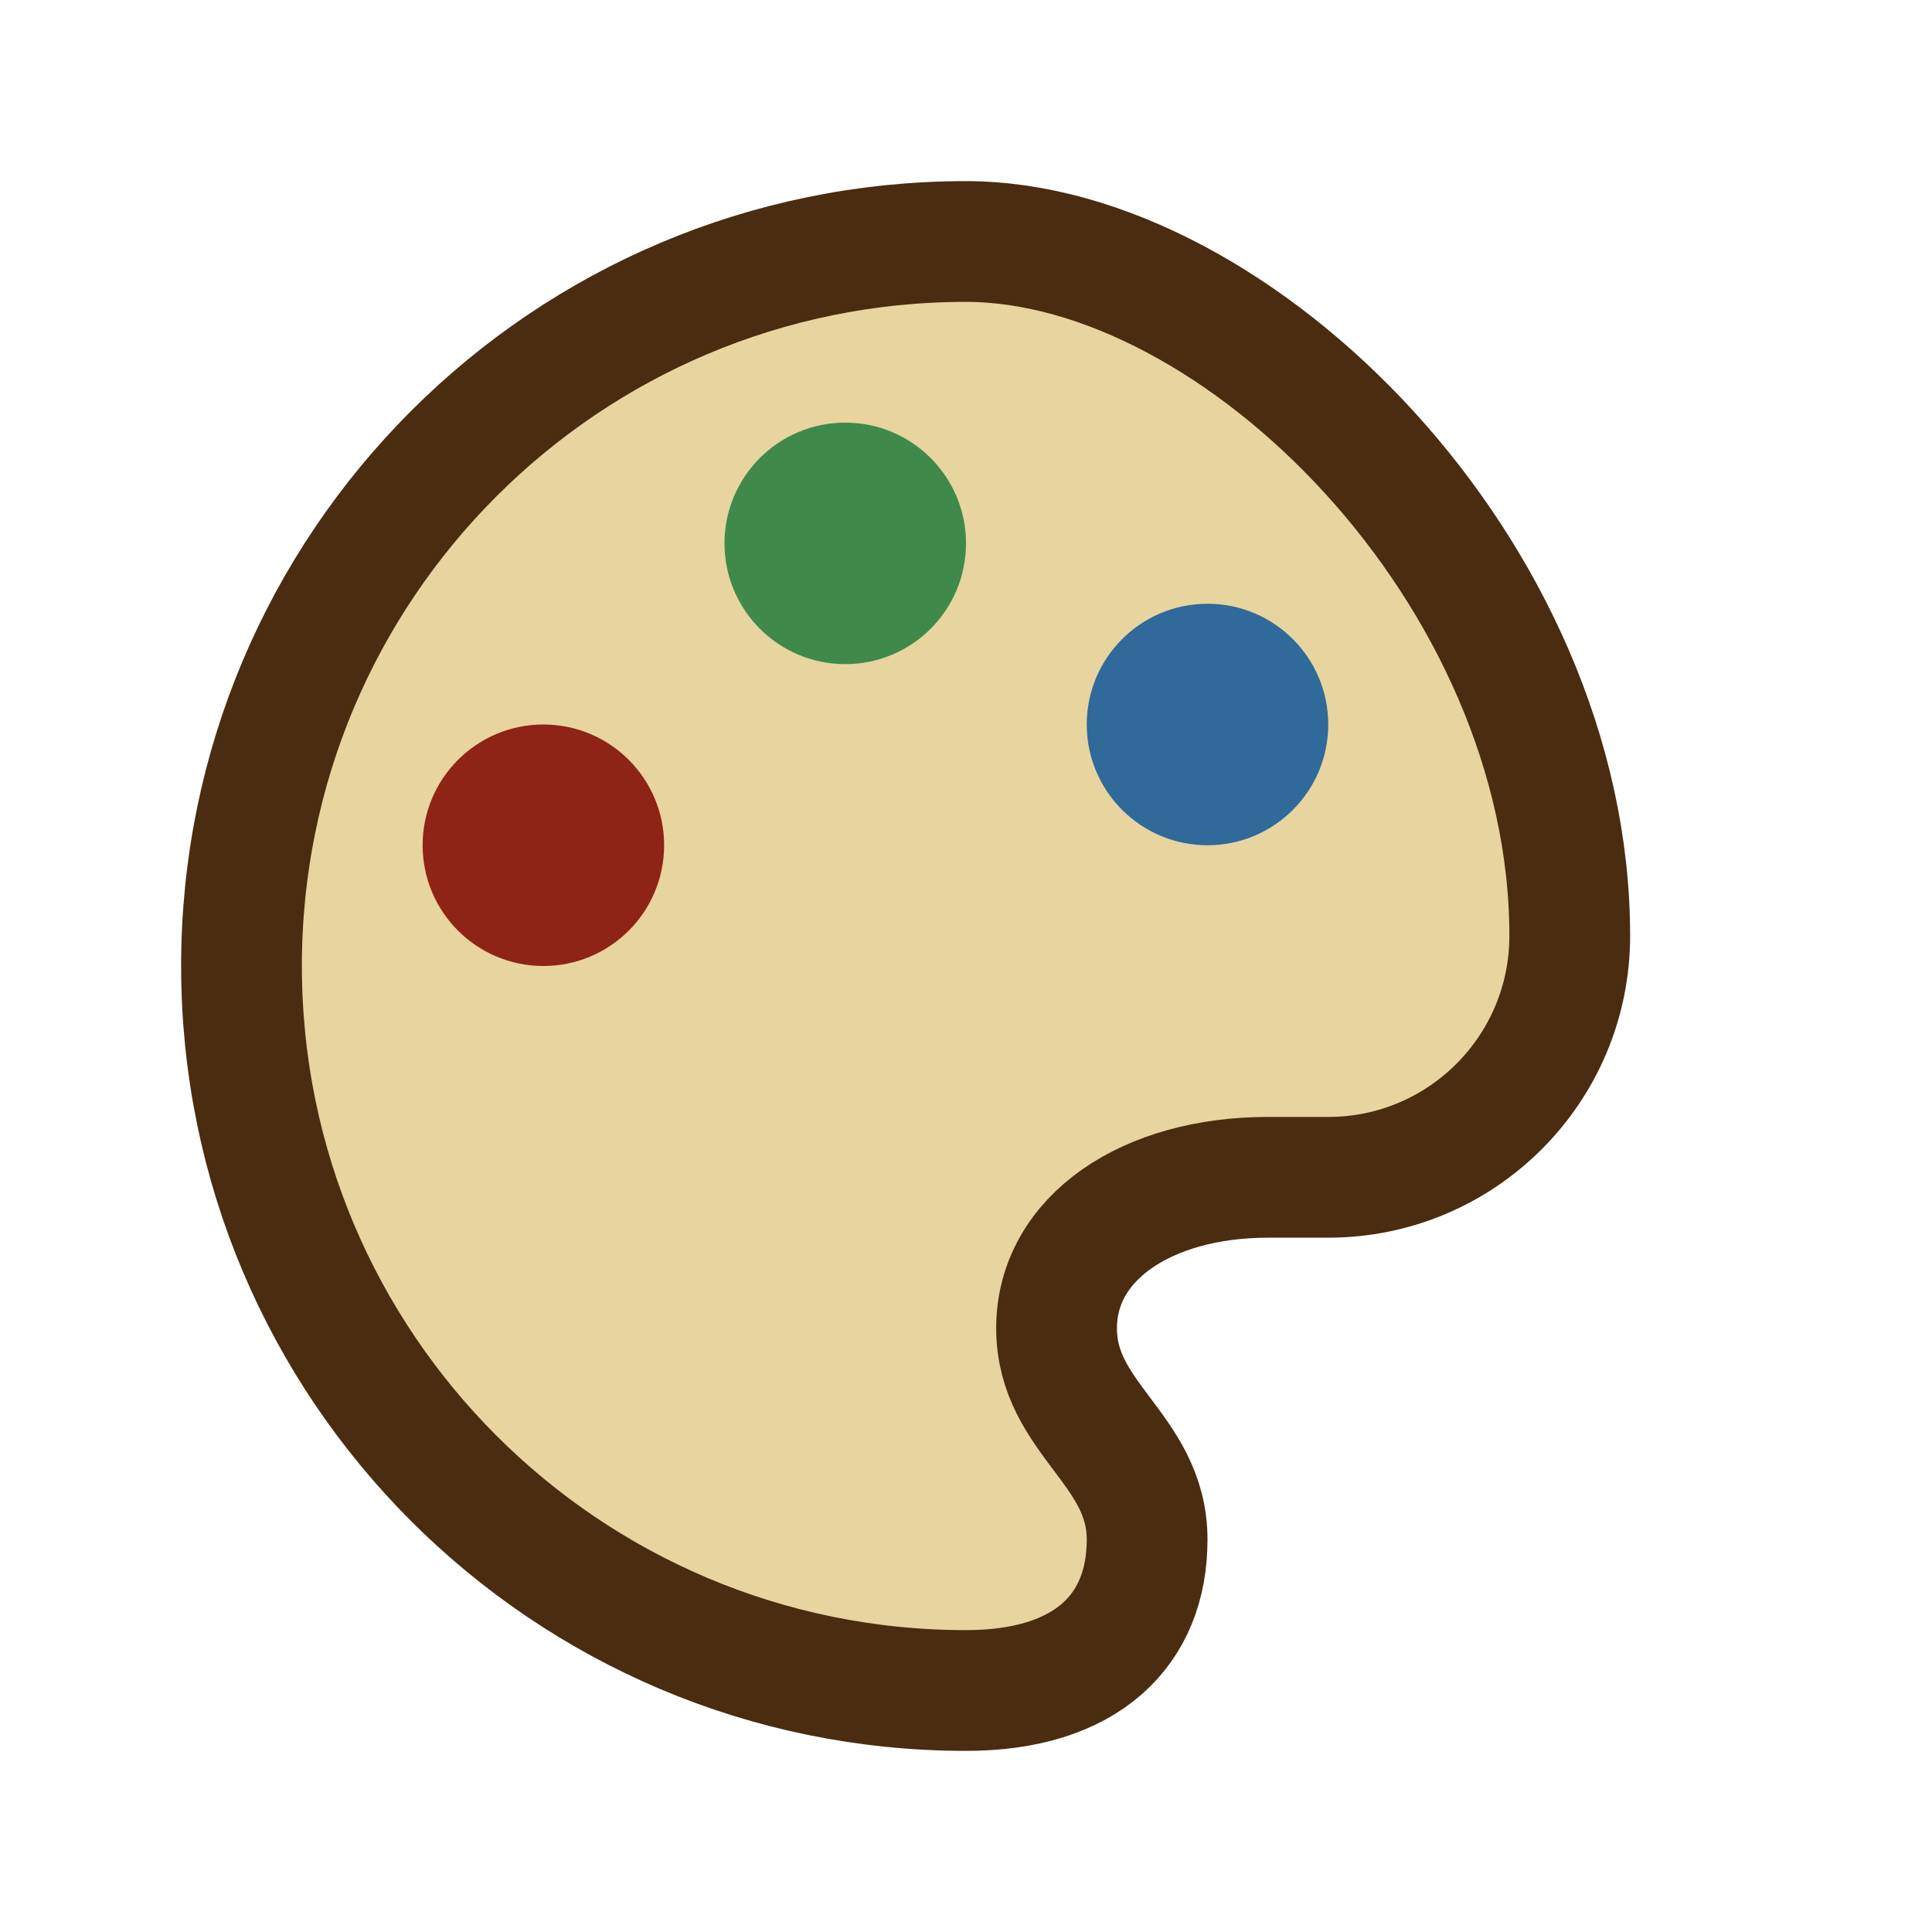
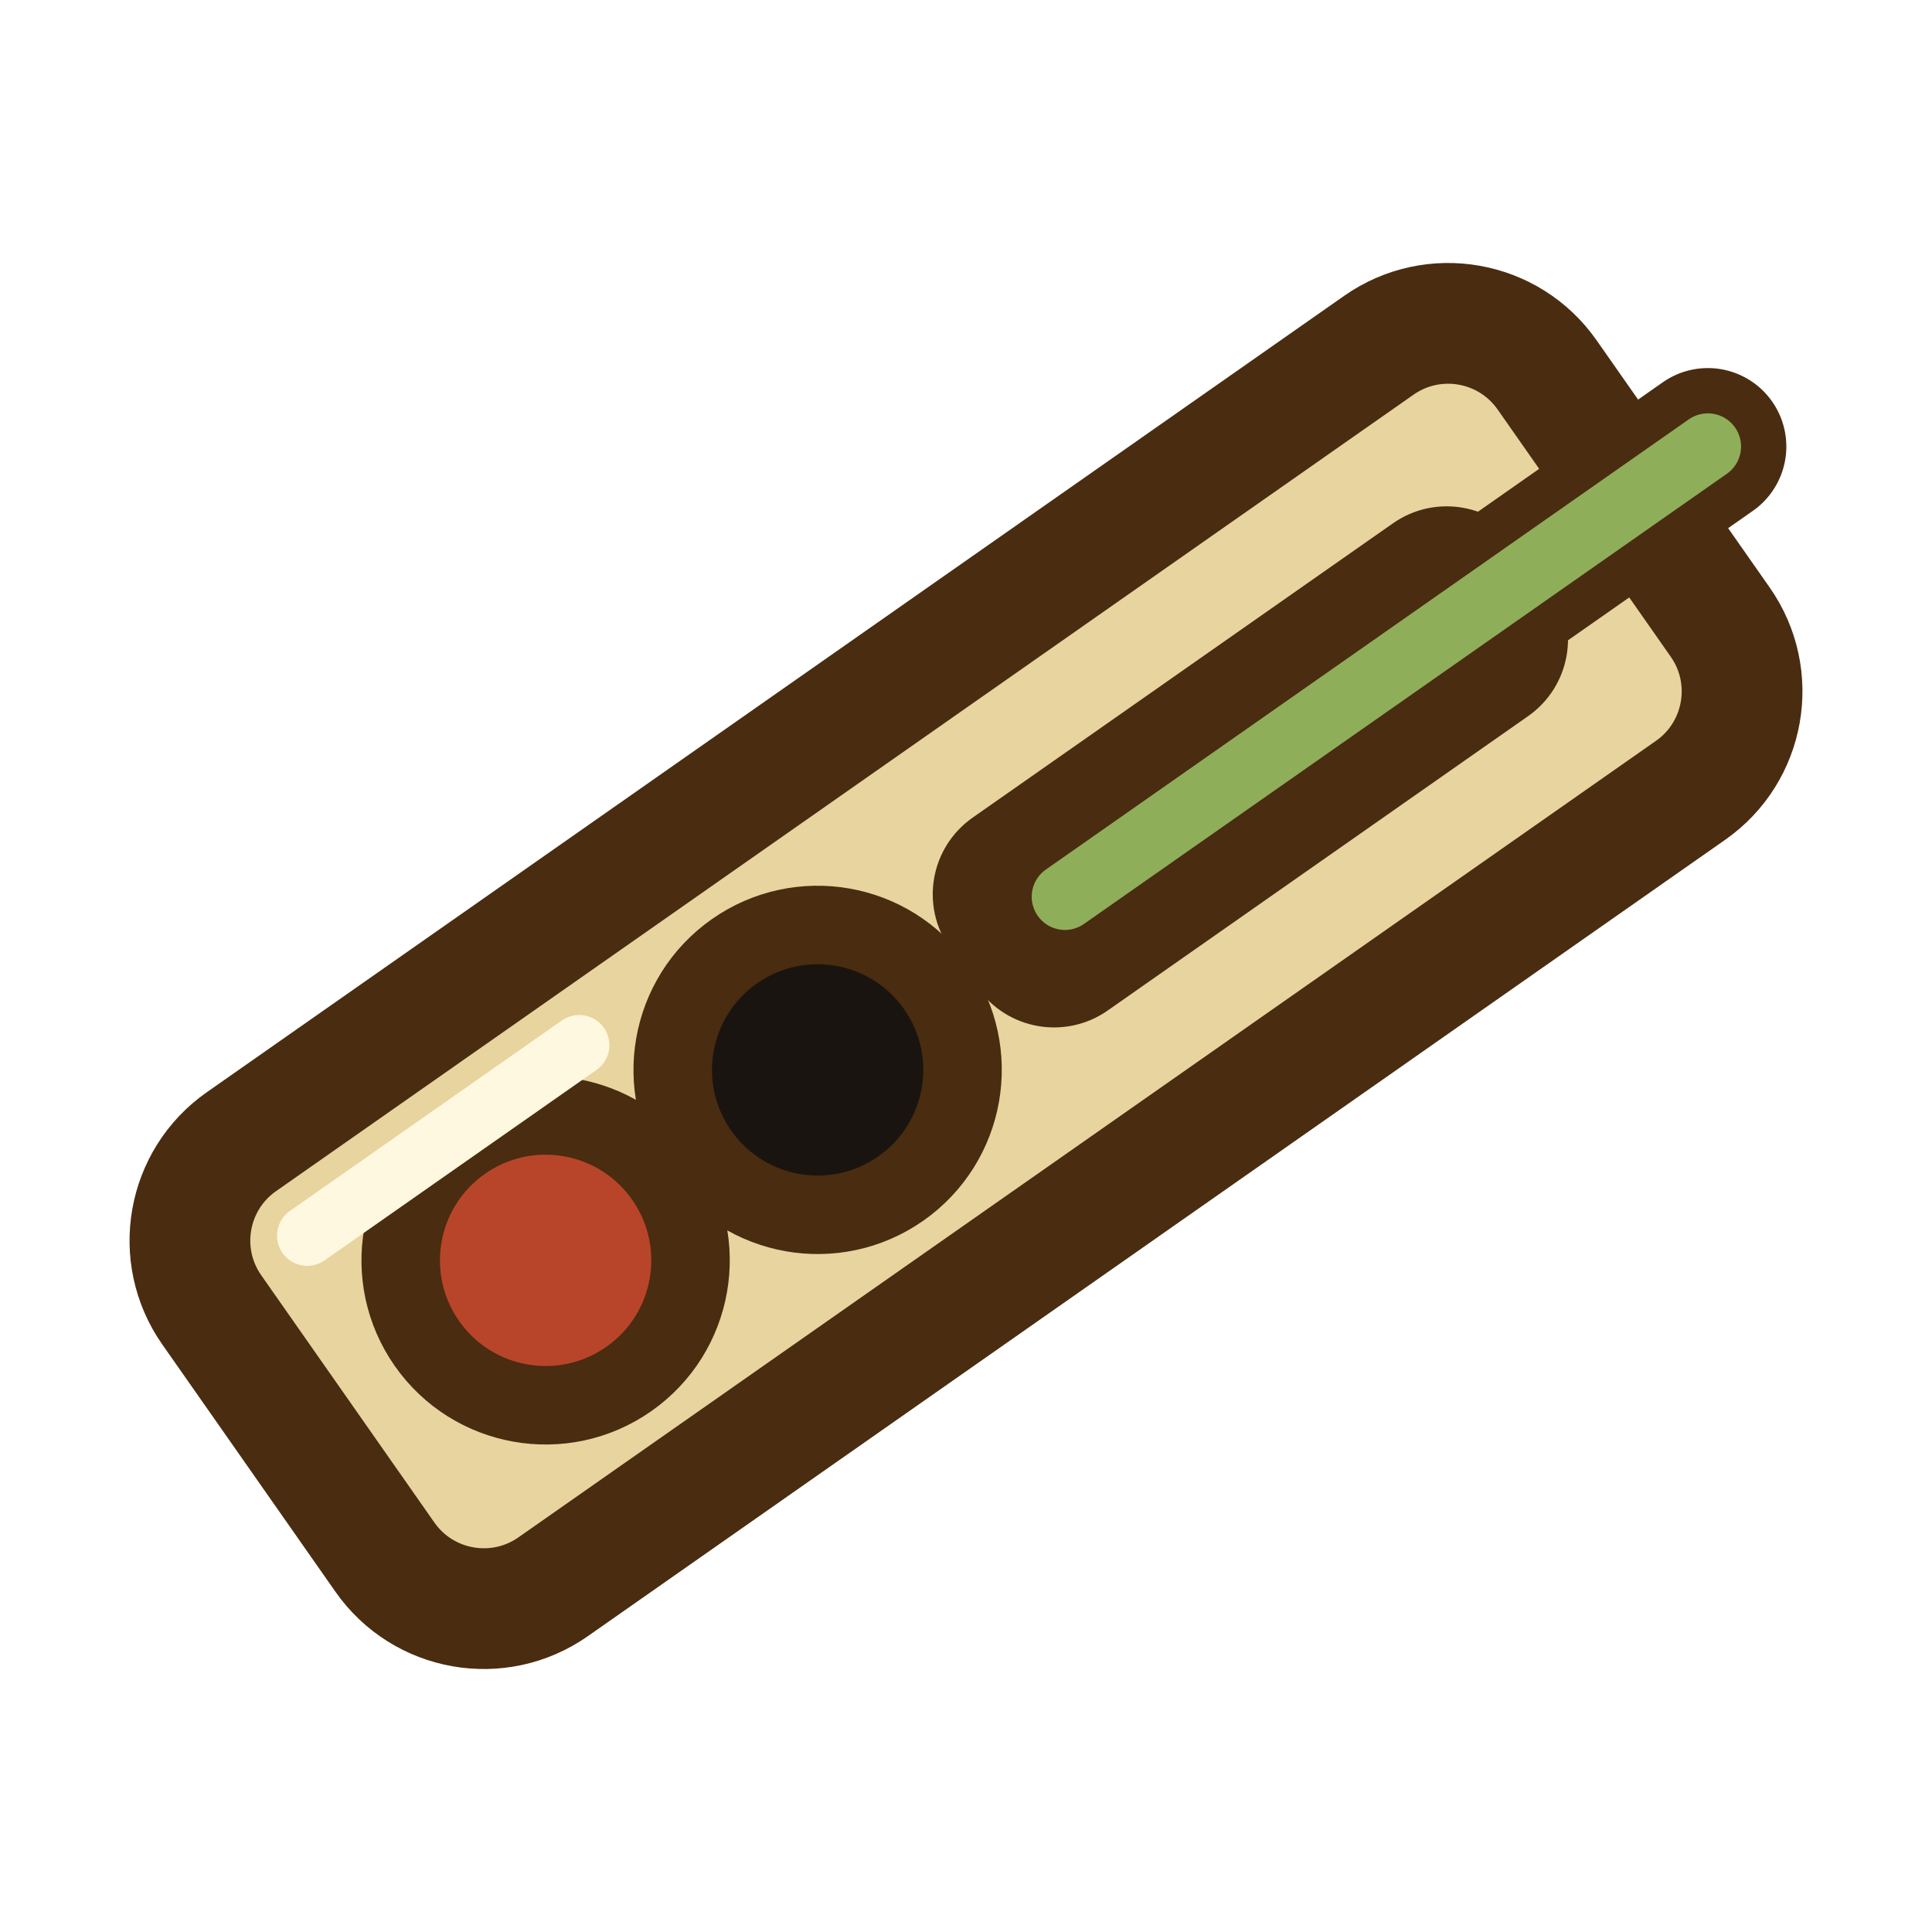
<svg xmlns="http://www.w3.org/2000/svg" viewBox="0 0 32 32">
-   <path d="M16 4a12 12 0 1 0 0 24c2 0 3-1 3-2.5 0-1.5-1.5-2-1.5-3.5 0-1.5 1.5-2.5 3.5-2.5H22a4 4 0 0 0 4-4c0-6-5.5-11.5-10-11.5z" fill="#e8d49e" stroke="#4a2c10" stroke-width="2" stroke-linejoin="round" />
-   <circle cx="9" cy="14" r="2" fill="#8e2415" />
-   <circle cx="14" cy="9" r="2" fill="#3f8a4a" />
-   <circle cx="20" cy="12" r="2" fill="#2f6a9a" />
+   <g transform="rotate(-35 16 16)">
+     <rect x="2.5" y="11.5" width="27" height="9" rx="2" fill="#e8d49e" stroke="#4a2c10" stroke-width="2" />
+     <circle cx="7.5" cy="16" r="2.4" fill="#b8452a" stroke="#4a2c10" stroke-width="1.3" />
+     <circle cx="13" cy="16" r="2.4" fill="#1a1410" stroke="#4a2c10" stroke-width="1.3" />
+     <rect x="16.5" y="14.6" width="10.5" height="2.8" rx="1" fill="#c8962e" stroke="#4a2c10" stroke-width="1.1" />
+     <path d="M18 16 H31" stroke="#4a2c10" stroke-width="2.6" stroke-linecap="round" />
+     <path d="M18 16 H31" stroke="#8fae5a" stroke-width="1.1" stroke-linecap="round" />
+     <path d="M4.5 13.4 H10" stroke="#fff8e0" stroke-width="1" stroke-linecap="round" />
+   </g>
</svg>
